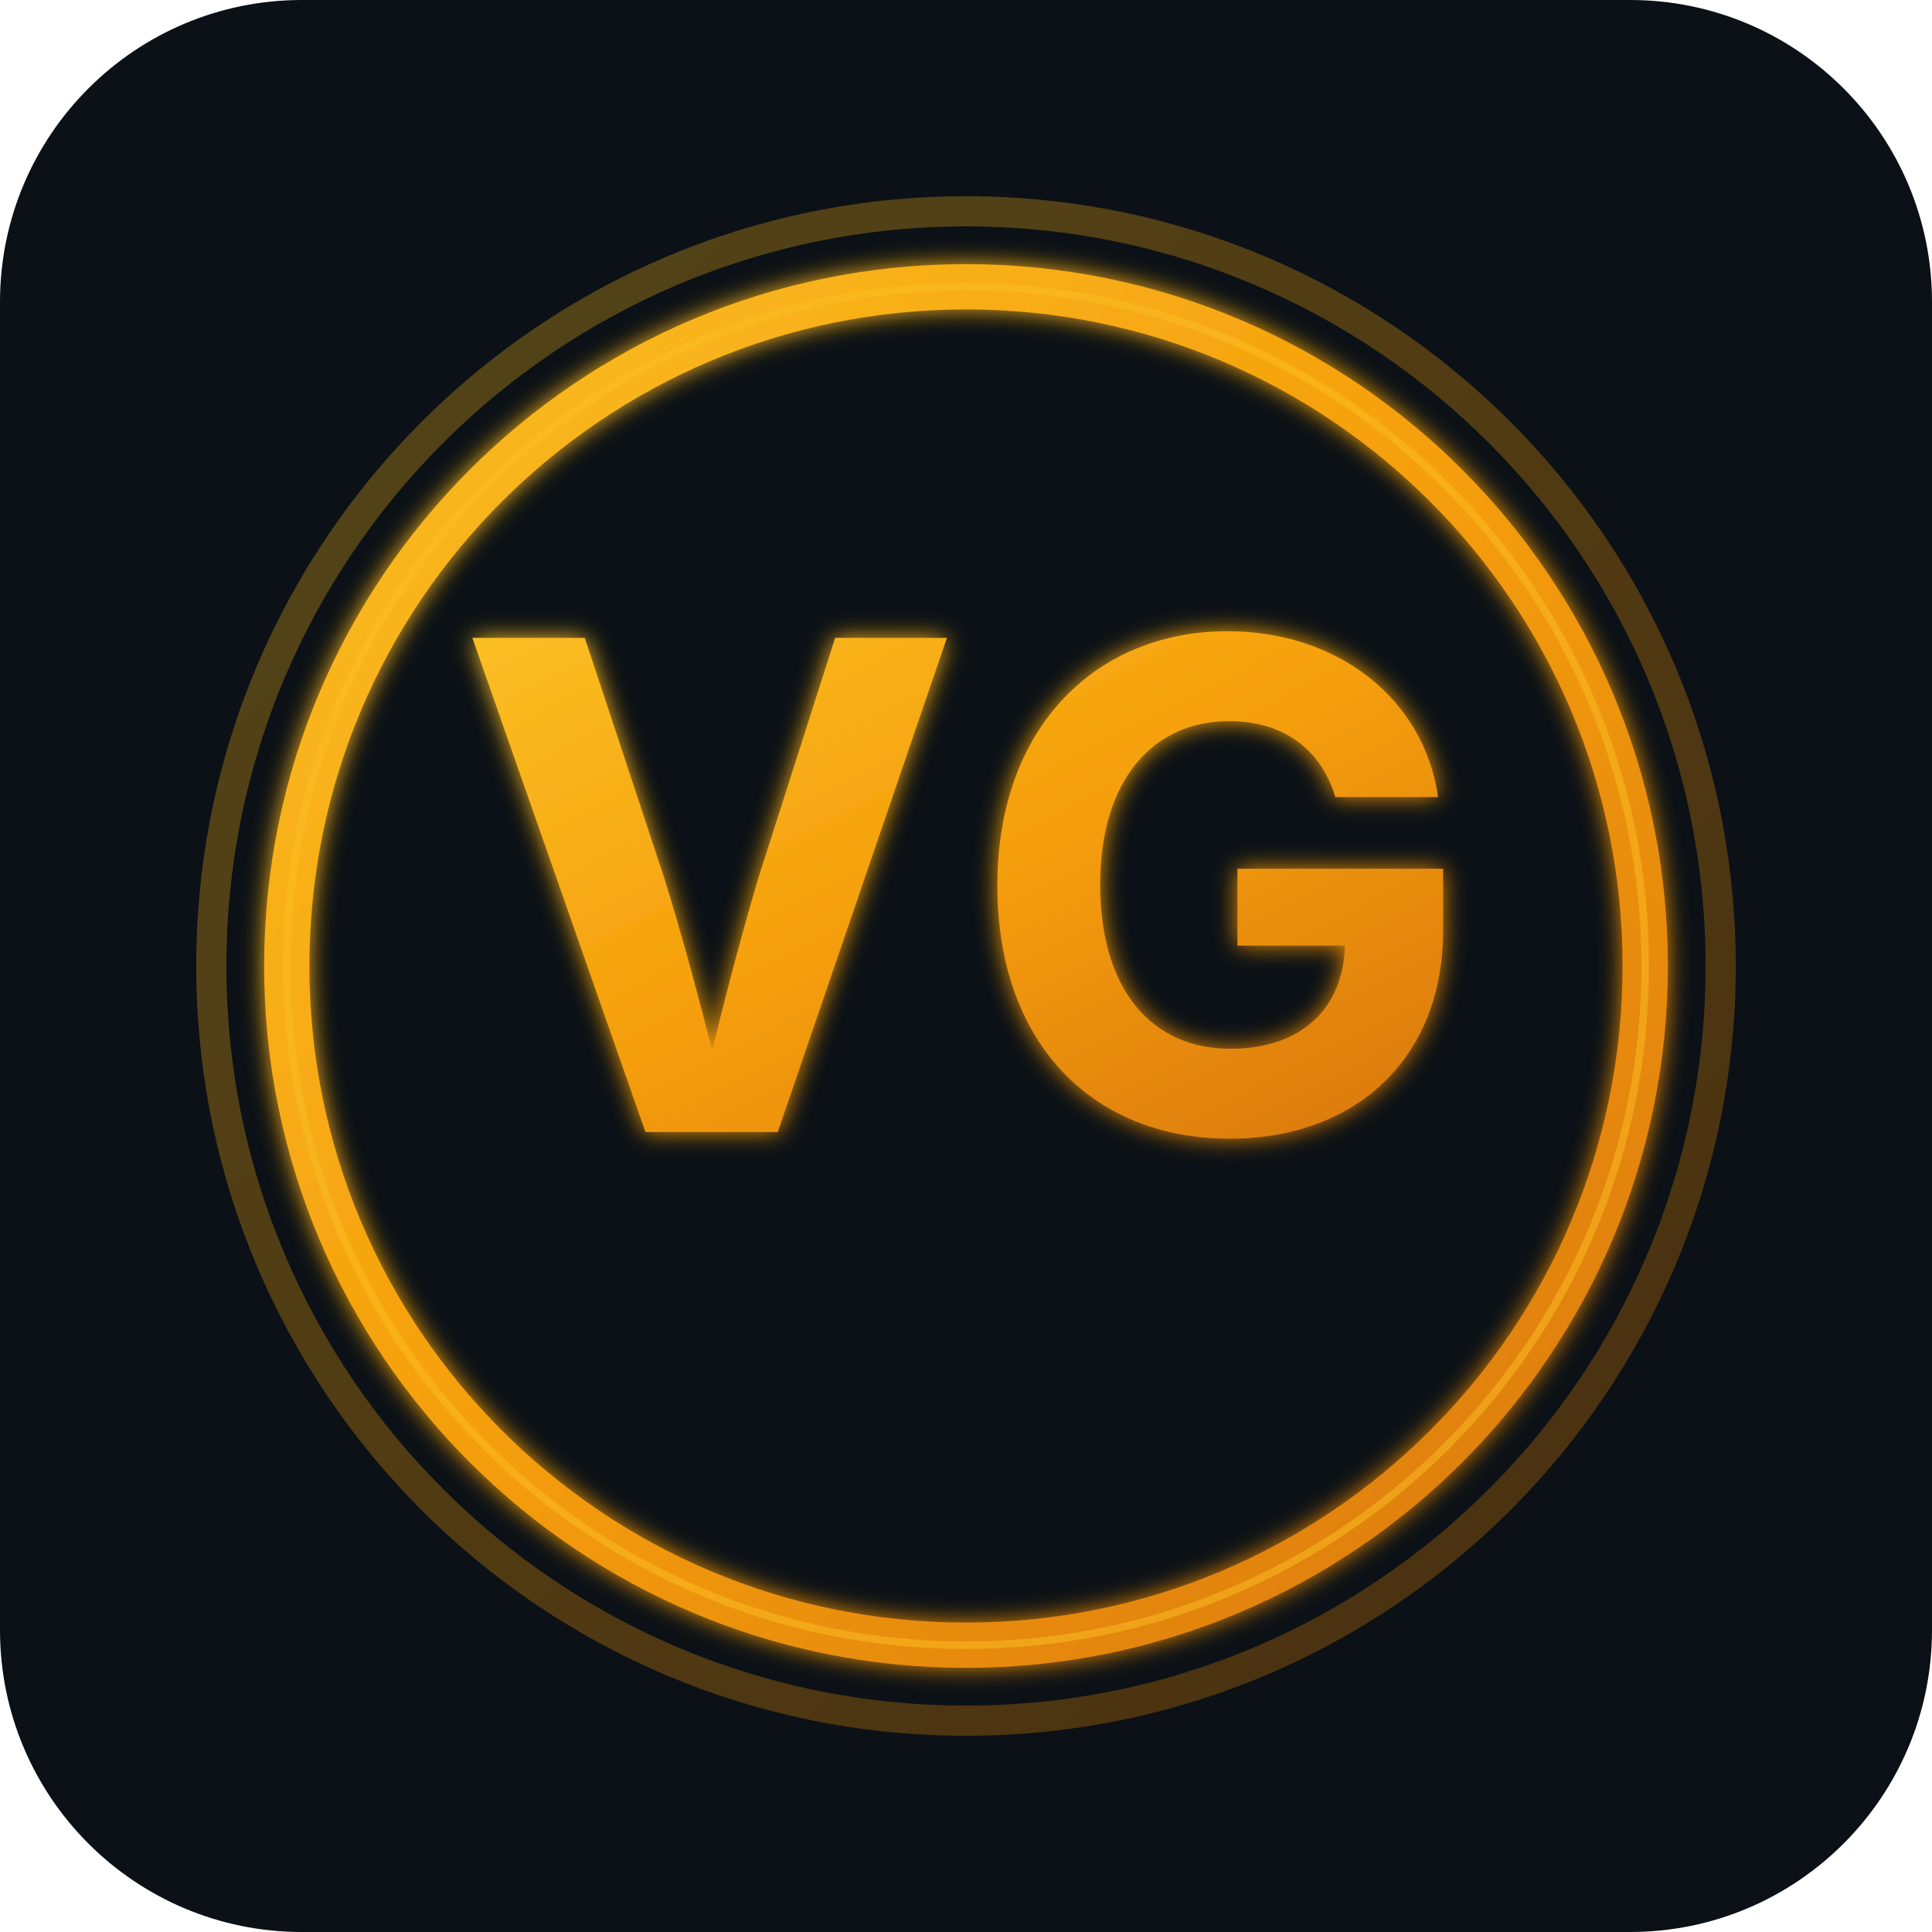
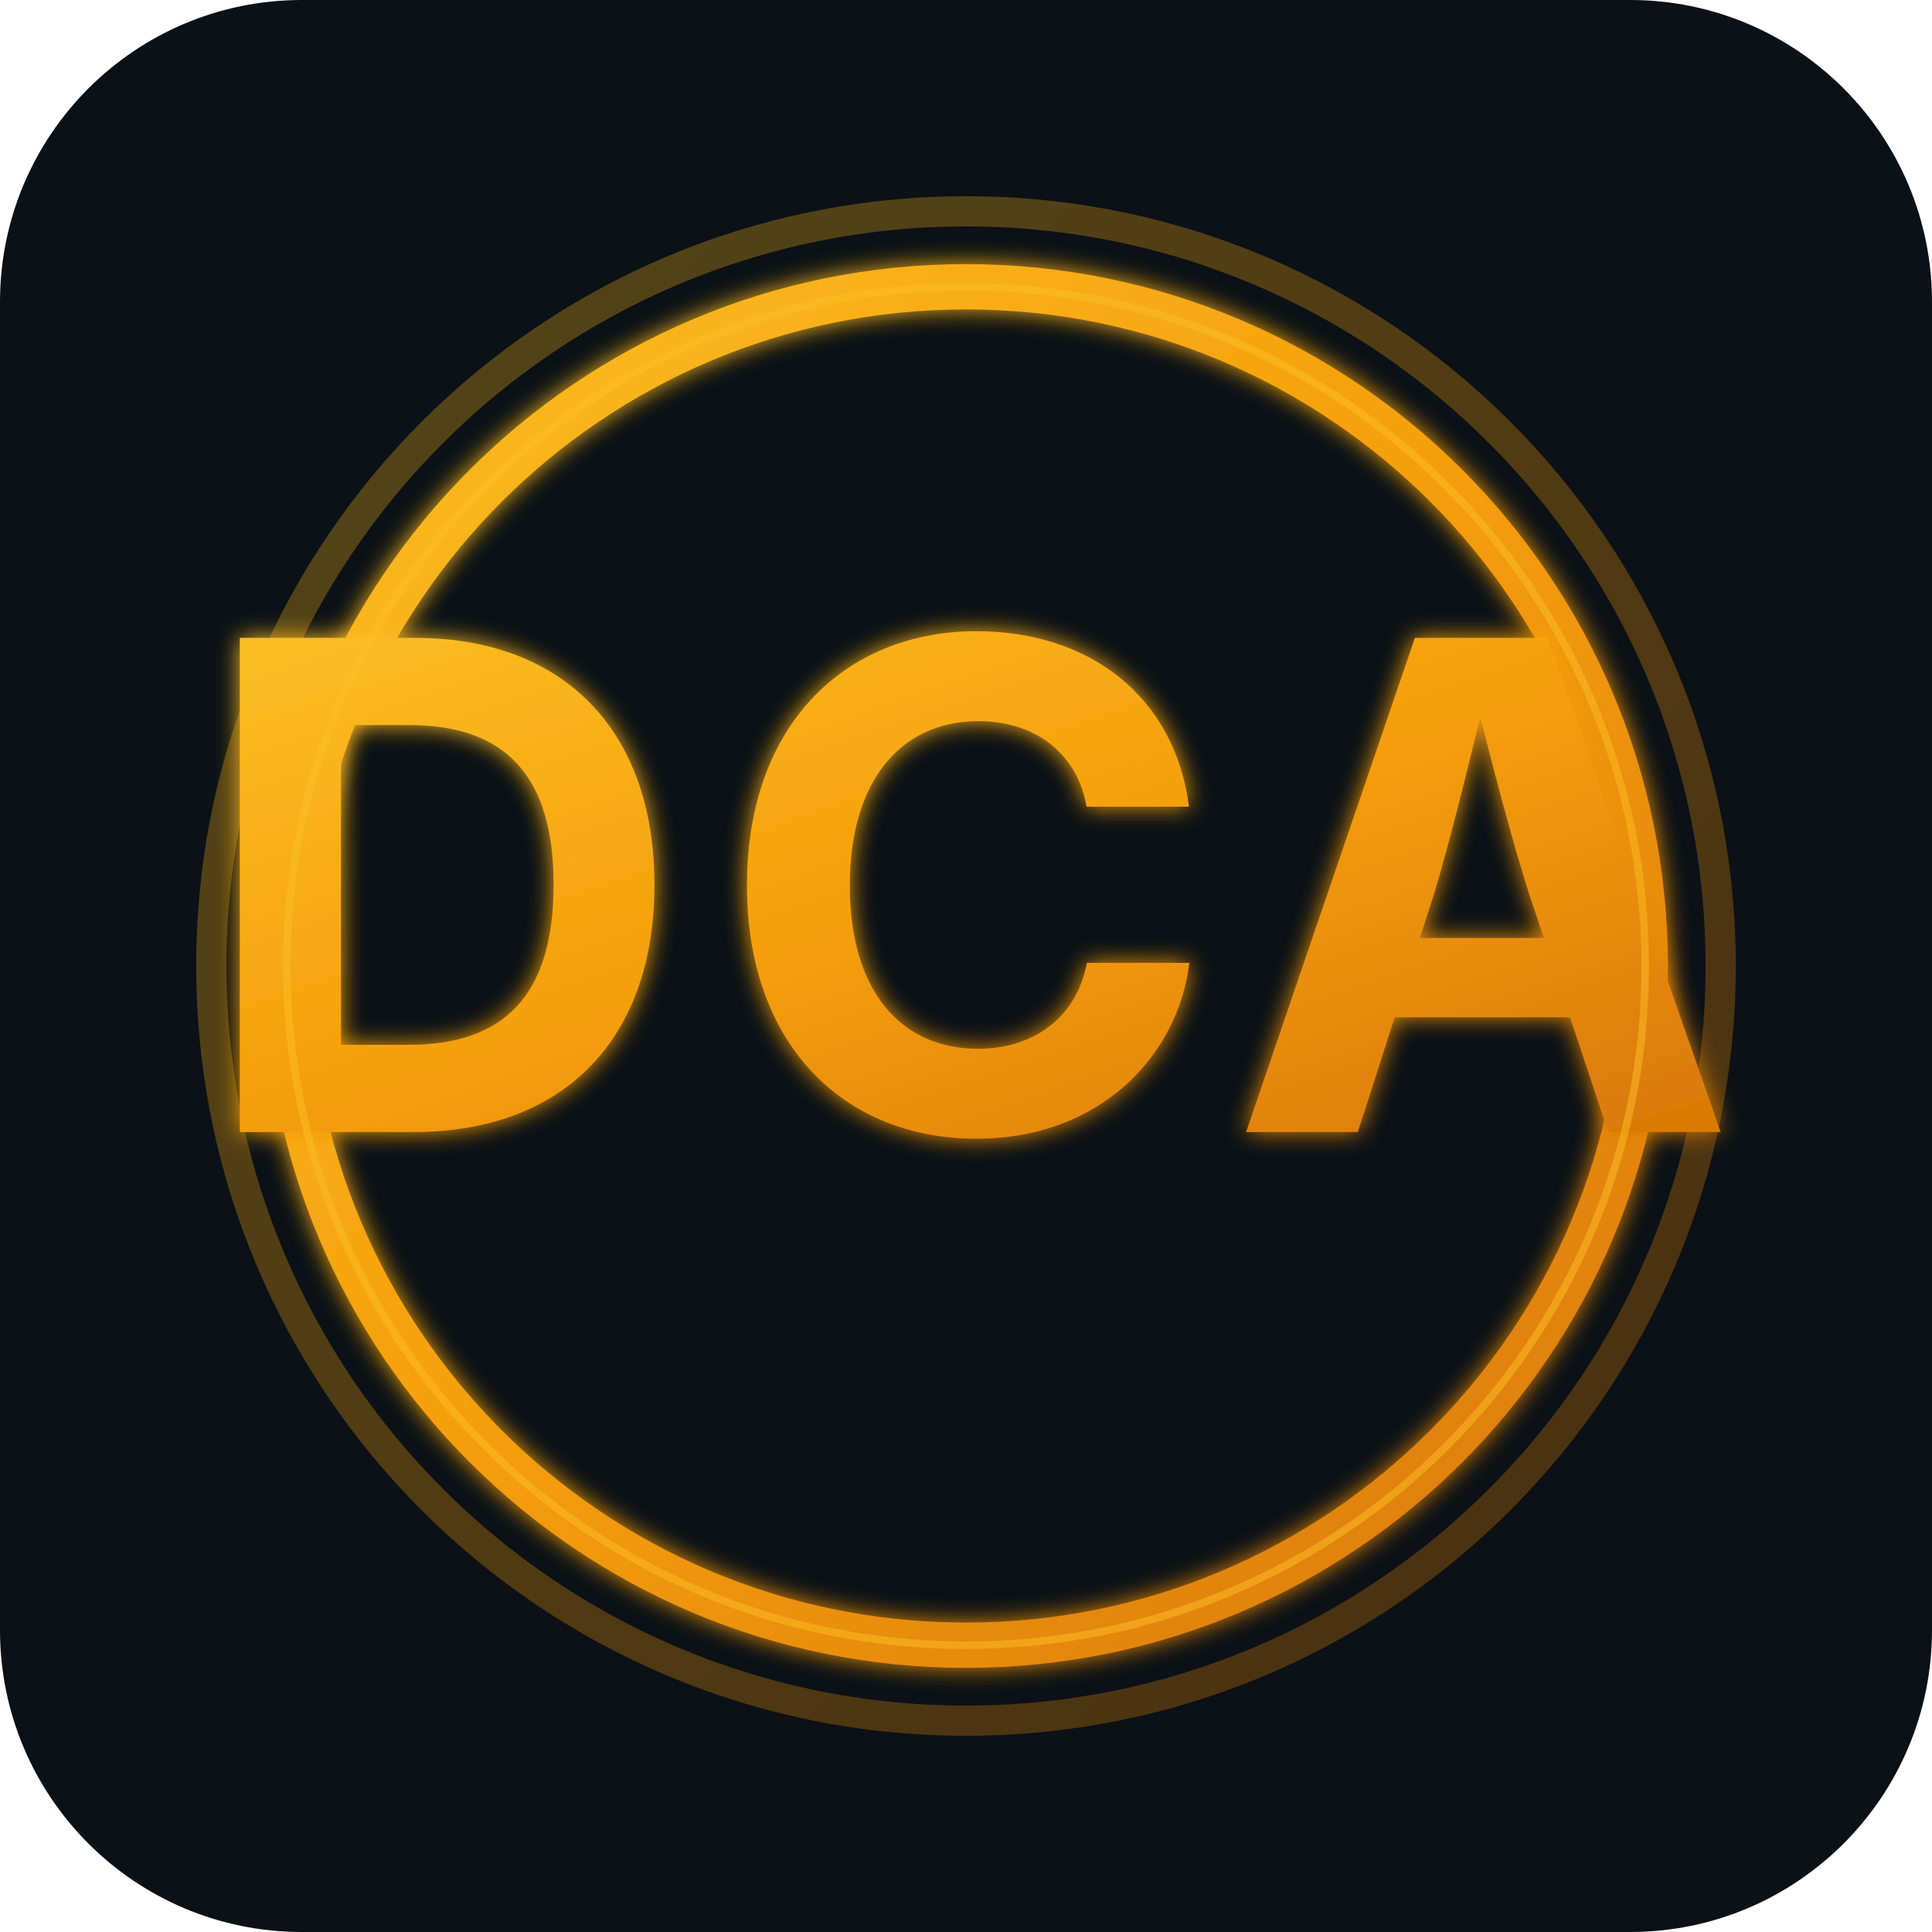
<svg xmlns="http://www.w3.org/2000/svg" viewBox="0 0 512 512">
  <rect width="512" height="512" fill="#0b1116" rx="80" />
  <defs>
    <linearGradient id="goldGradient" x1="0%" y1="0%" x2="100%" y2="100%">
      <stop offset="0%" style="stop-color:#fbbf24;stop-opacity:1" />
      <stop offset="50%" style="stop-color:#f59e0b;stop-opacity:1" />
      <stop offset="100%" style="stop-color:#d97706;stop-opacity:1" />
    </linearGradient>
    <filter id="glow">
      <feGaussianBlur stdDeviation="3" result="coloredBlur" />
      <feMerge>
        <feMergeNode in="coloredBlur" />
        <feMergeNode in="SourceGraphic" />
      </feMerge>
    </filter>
  </defs>
  <circle cx="256" cy="256" r="200" fill="none" stroke="url(#goldGradient)" stroke-width="8" opacity="0.3" />
  <circle cx="256" cy="256" r="180" fill="none" stroke="url(#goldGradient)" stroke-width="12" filter="url(#glow)" />
-   <text x="256" y="300" font-family="system-ui, -apple-system, BlinkMacSystemFont, 'Segoe UI', sans-serif" font-size="180" font-weight="700" fill="url(#goldGradient)" text-anchor="middle" letter-spacing="8" filter="url(#glow)">VG</text>
+   <text x="256" y="300" font-family="system-ui, -apple-system, BlinkMacSystemFont, 'Segoe UI', sans-serif" font-size="180" font-weight="700" fill="url(#goldGradient)" text-anchor="middle" letter-spacing="8" filter="url(#glow)">DCA</text>
  <circle cx="256" cy="256" r="180" fill="none" stroke="#fbbf24" stroke-width="2" opacity="0.5" />
</svg>
